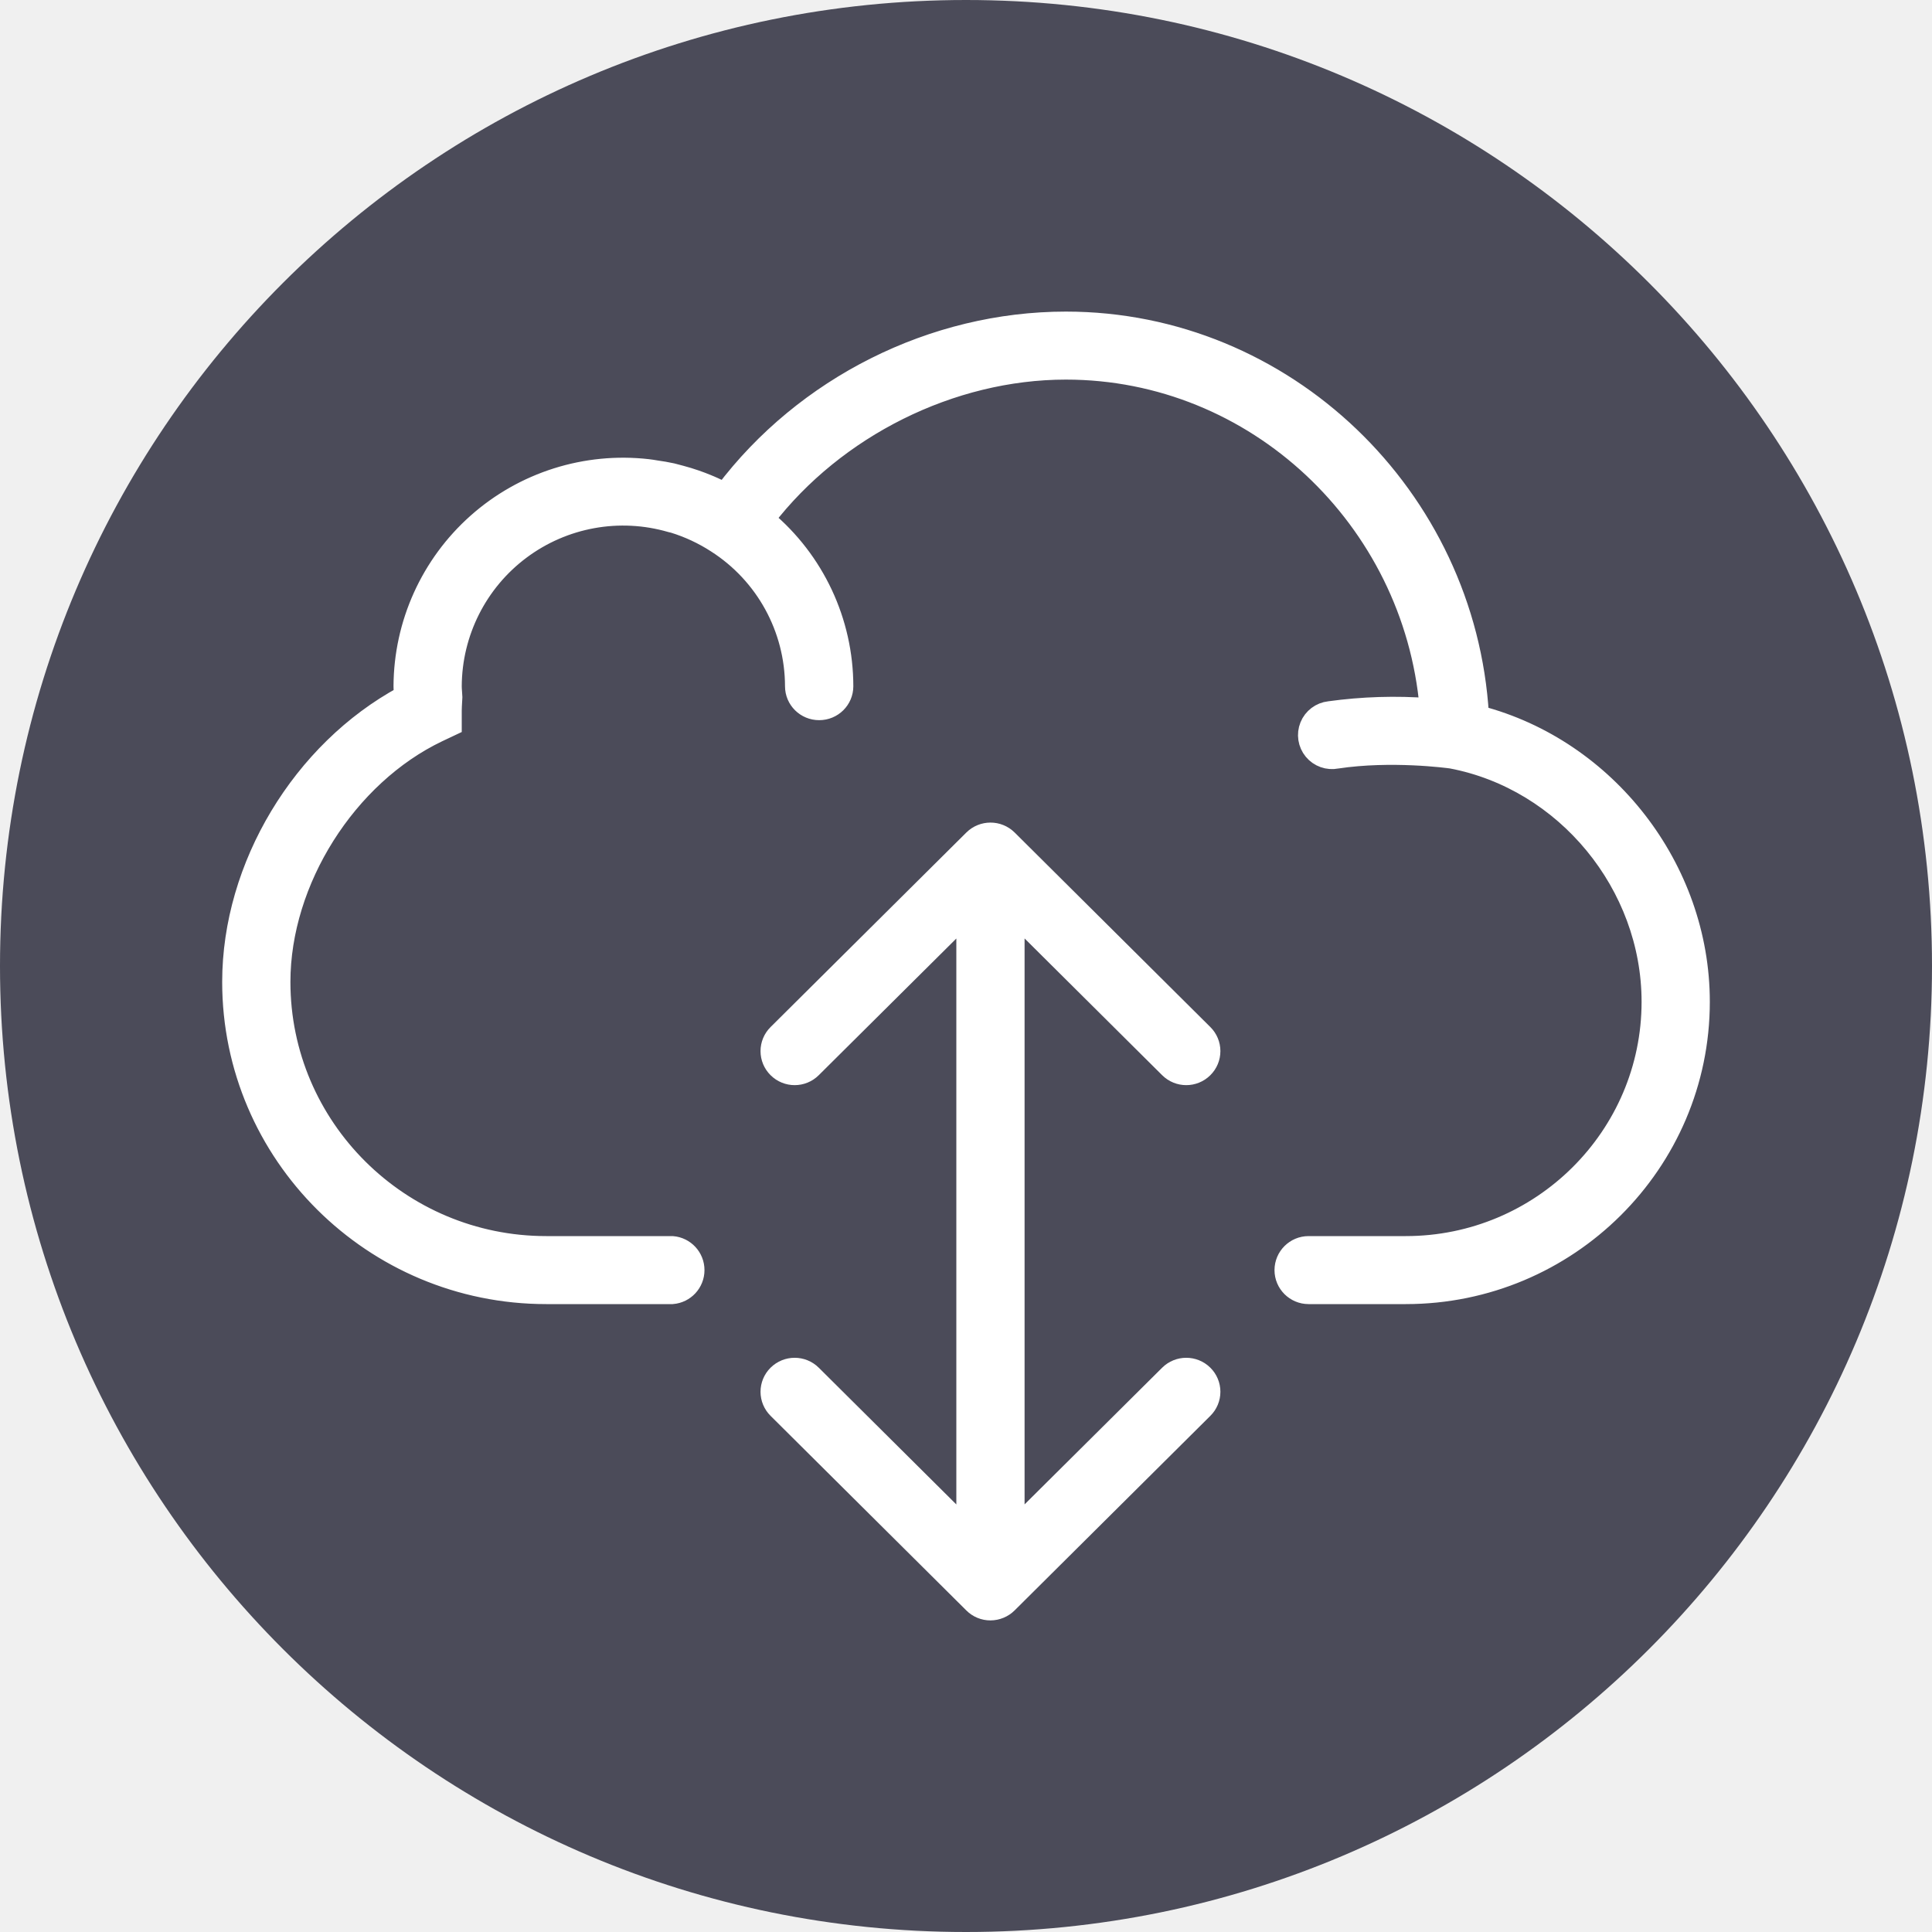
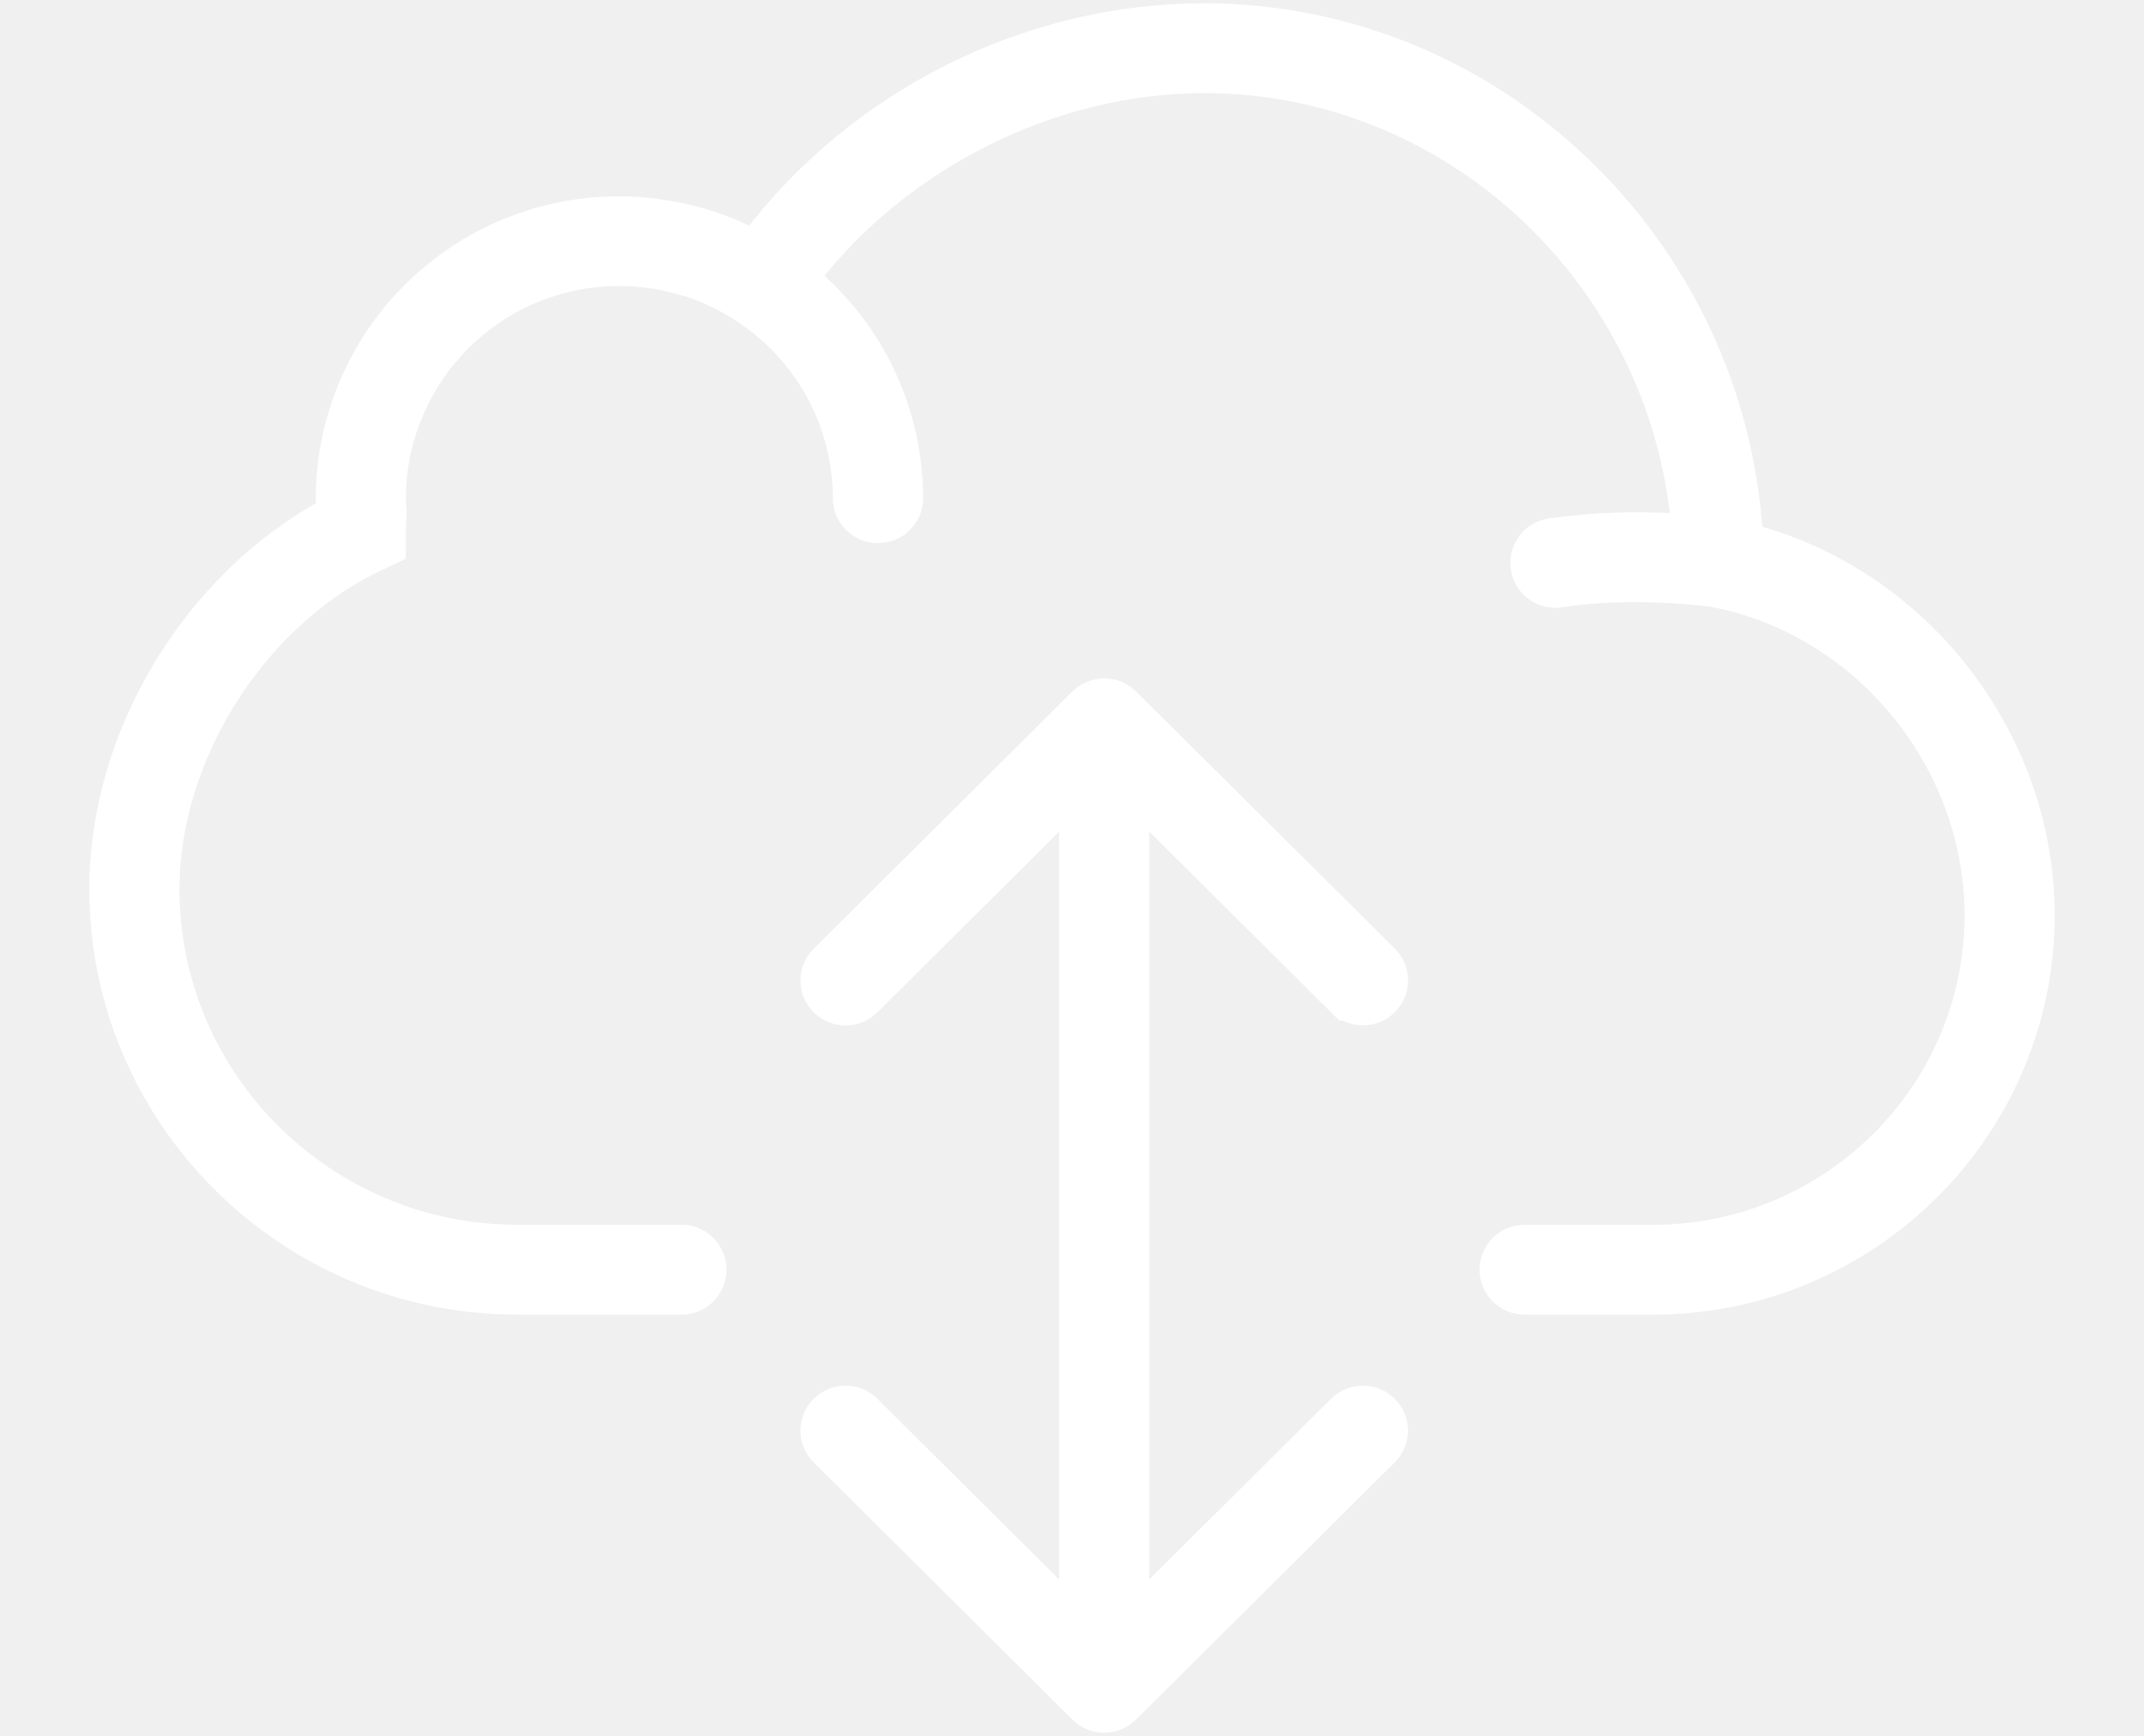
- <svg xmlns="http://www.w3.org/2000/svg" xmlns:xlink="http://www.w3.org/1999/xlink" width="25" height="25" viewBox="0 0 25 25">
-   <defs>
-     <circle id="a" cx="12.5" cy="12.5" r="12.5" />
-   </defs>
-   <g fill="none" fill-rule="evenodd">
-     <mask id="b" fill="#fff">
-       <use xlink:href="#a" />
-     </mask>
-     <use fill="#4B4B59" xlink:href="#a" />
-     <g fill="#FFF" stroke="#FFF" stroke-width=".25" mask="url(#b)">
-       <path d="M19.142 9.256c-.167-2.834-2.516-5.099-5.349-5.099-1.72 0-3.384.839-4.416 2.207-.024-.013-.05-.021-.073-.033A2.893 2.893 0 0 0 9 6.206a2.76 2.76 0 0 0-.19-.058l-.114-.03a2.765 2.765 0 0 0-.212-.037c-.033-.005-.066-.012-.1-.015A2.845 2.845 0 0 0 5.217 8.88c0 .04.003.08.006.12C3.905 9.713 3 11.209 3 12.706c0 2.23 1.825 4.044 4.068 4.044H8.7a.316.316 0 0 0 0-.63H7.068c-1.894 0-3.435-1.531-3.435-3.414 0-1.308.857-2.665 2.037-3.228l.18-.085v-.199c0-.038.003-.078.005-.118l.003-.054-.004-.064c-.002-.026-.004-.052-.004-.078a2.213 2.213 0 0 1 2.831-2.116l.034.008a2.218 2.218 0 0 1 .553.258 2.2 2.2 0 0 1 1.015 1.85c0 .174.142.314.317.314.175 0 .317-.14.317-.314a2.82 2.82 0 0 0-1.014-2.163c.908-1.181 2.403-1.93 3.89-1.93 2.453 0 4.49 1.931 4.702 4.372a6.065 6.065 0 0 0-1.293.04.315.315 0 1 0 .096.622c.704-.106 1.438-.007 1.483-.001 1.474.279 2.586 1.629 2.586 3.143 0 1.741-1.425 3.157-3.176 3.157h-1.258a.316.316 0 0 0-.316.315c0 .174.142.315.316.315h1.258c2.1 0 3.809-1.699 3.809-3.787 0-1.728-1.212-3.277-2.858-3.707z" />
-       <path d="M15.126 13.824a.317.317 0 0 0 .448 0 .313.313 0 0 0 0-.445l-2.533-2.518a.319.319 0 0 0-.448 0l-2.534 2.518a.313.313 0 0 0 0 .445.317.317 0 0 0 .448 0l1.993-1.98v7.924l-1.993-1.981a.318.318 0 0 0-.448 0 .313.313 0 0 0 0 .445l2.533 2.518a.314.314 0 0 0 .225.093.321.321 0 0 0 .224-.093l2.533-2.518a.313.313 0 0 0 0-.445.318.318 0 0 0-.448 0l-1.993 1.98v-7.924l1.993 1.981z" />
-     </g>
+ <svg xmlns="http://www.w3.org/2000/svg" width="21" height="17" viewBox="0 0 21 17">
+   <g fill="#FFF" fill-rule="evenodd" stroke="#FFF" stroke-width=".25">
+     <path d="M17.142 5.256C16.975 2.422 14.626.157 11.793.157c-1.72 0-3.384.839-4.416 2.207-.024-.013-.049-.021-.073-.033A2.893 2.893 0 0 0 7 2.206a2.76 2.76 0 0 0-.19-.058l-.114-.03a2.765 2.765 0 0 0-.212-.037c-.033-.005-.066-.012-.1-.015A2.845 2.845 0 0 0 3.217 4.88c0 .04.003.08.006.12C1.905 5.713 1 7.209 1 8.706c0 2.23 1.825 4.044 4.068 4.044H6.7a.316.316 0 0 0 0-.63H5.068c-1.894 0-3.435-1.531-3.435-3.414 0-1.308.857-2.665 2.037-3.228l.18-.085v-.199c0-.038.003-.078.005-.118l.003-.054-.004-.064c-.002-.026-.004-.052-.004-.078a2.213 2.213 0 0 1 2.831-2.116l.034.008a2.218 2.218 0 0 1 .553.258 2.2 2.2 0 0 1 1.015 1.85c0 .174.142.314.317.314.175 0 .317-.14.317-.314a2.82 2.82 0 0 0-1.014-2.163c.908-1.181 2.403-1.93 3.89-1.93 2.453 0 4.49 1.931 4.702 4.372a6.065 6.065 0 0 0-1.293.04.315.315 0 1 0 .095.622c.705-.106 1.44-.007 1.484-.001 1.474.279 2.586 1.629 2.586 3.143 0 1.741-1.425 3.157-3.176 3.157h-1.258a.316.316 0 0 0-.316.315c0 .174.142.315.316.315h1.258c2.1 0 3.809-1.699 3.809-3.787 0-1.728-1.212-3.277-2.858-3.707z" />
+     <path d="M13.126 9.824a.317.317 0 0 0 .448 0 .313.313 0 0 0 0-.445L11.04 6.861a.319.319 0 0 0-.448 0L8.058 9.38a.313.313 0 0 0 0 .445.317.317 0 0 0 .448 0l1.993-1.98v7.924l-1.993-1.981a.318.318 0 0 0-.448 0 .313.313 0 0 0 0 .445l2.533 2.518a.314.314 0 0 0 .225.093.321.321 0 0 0 .224-.093l2.533-2.518a.313.313 0 0 0 0-.445.318.318 0 0 0-.448 0l-1.993 1.98V7.844l1.993 1.981z" />
  </g>
</svg>
